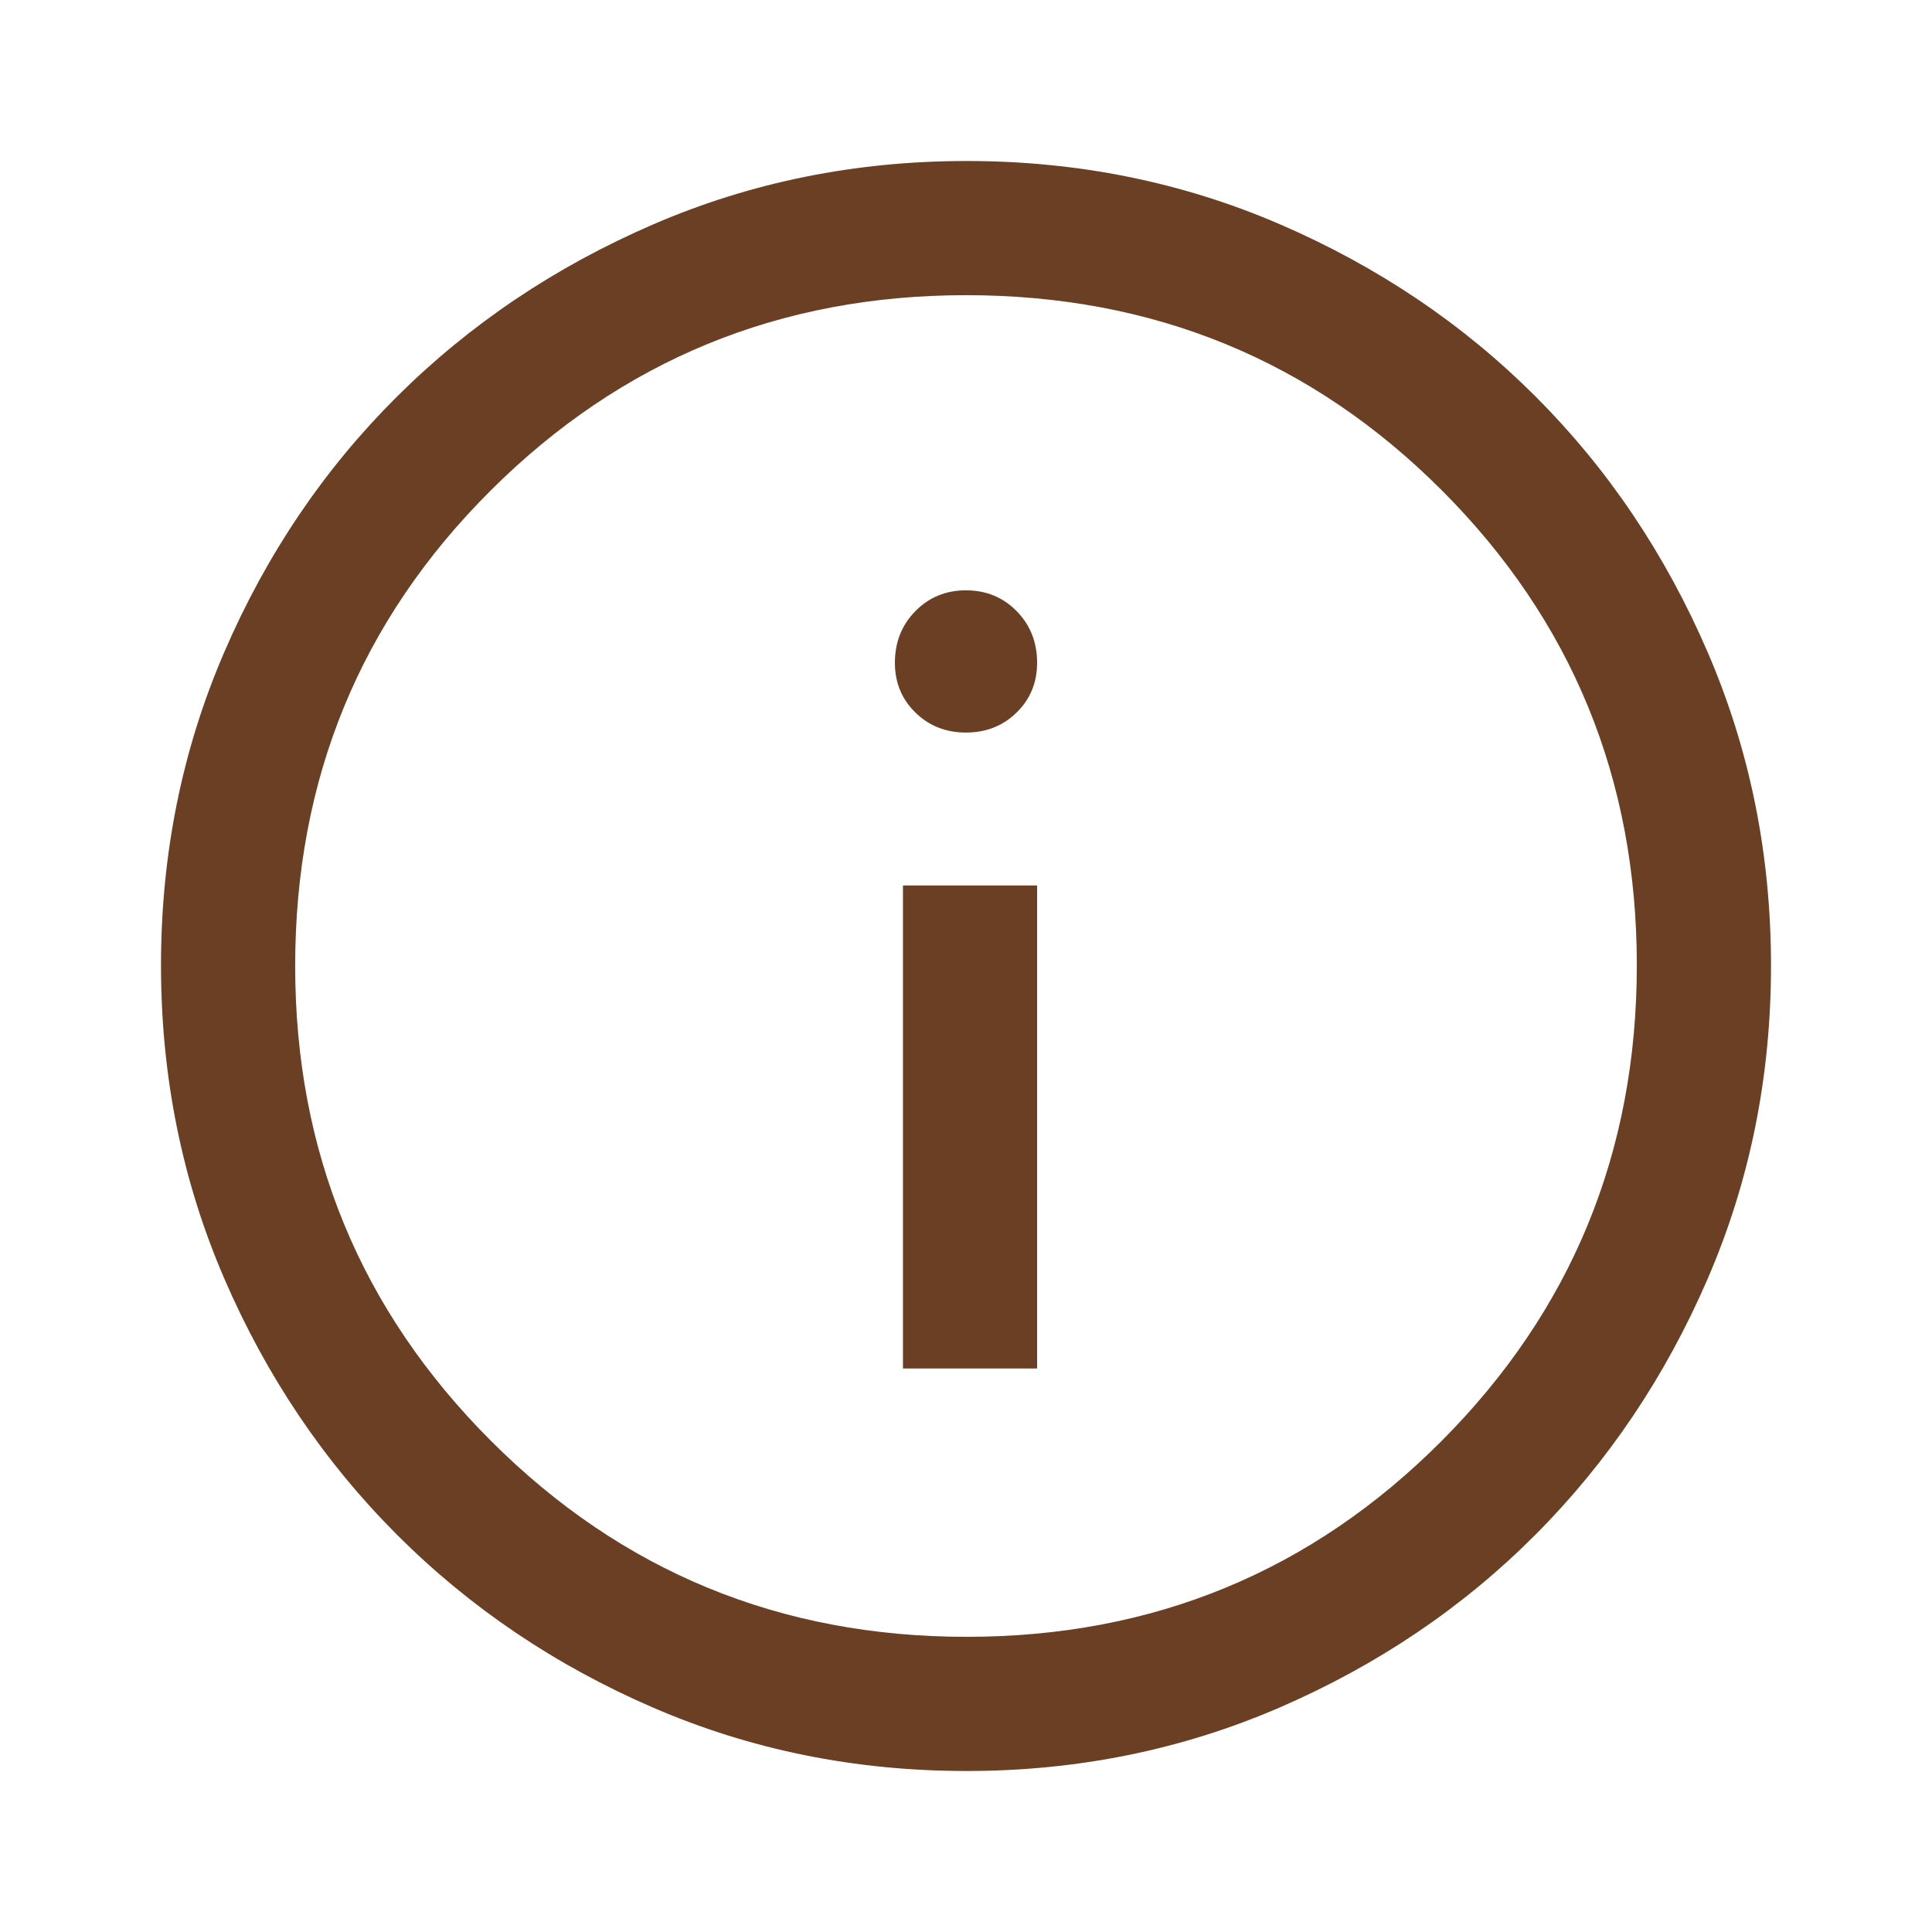
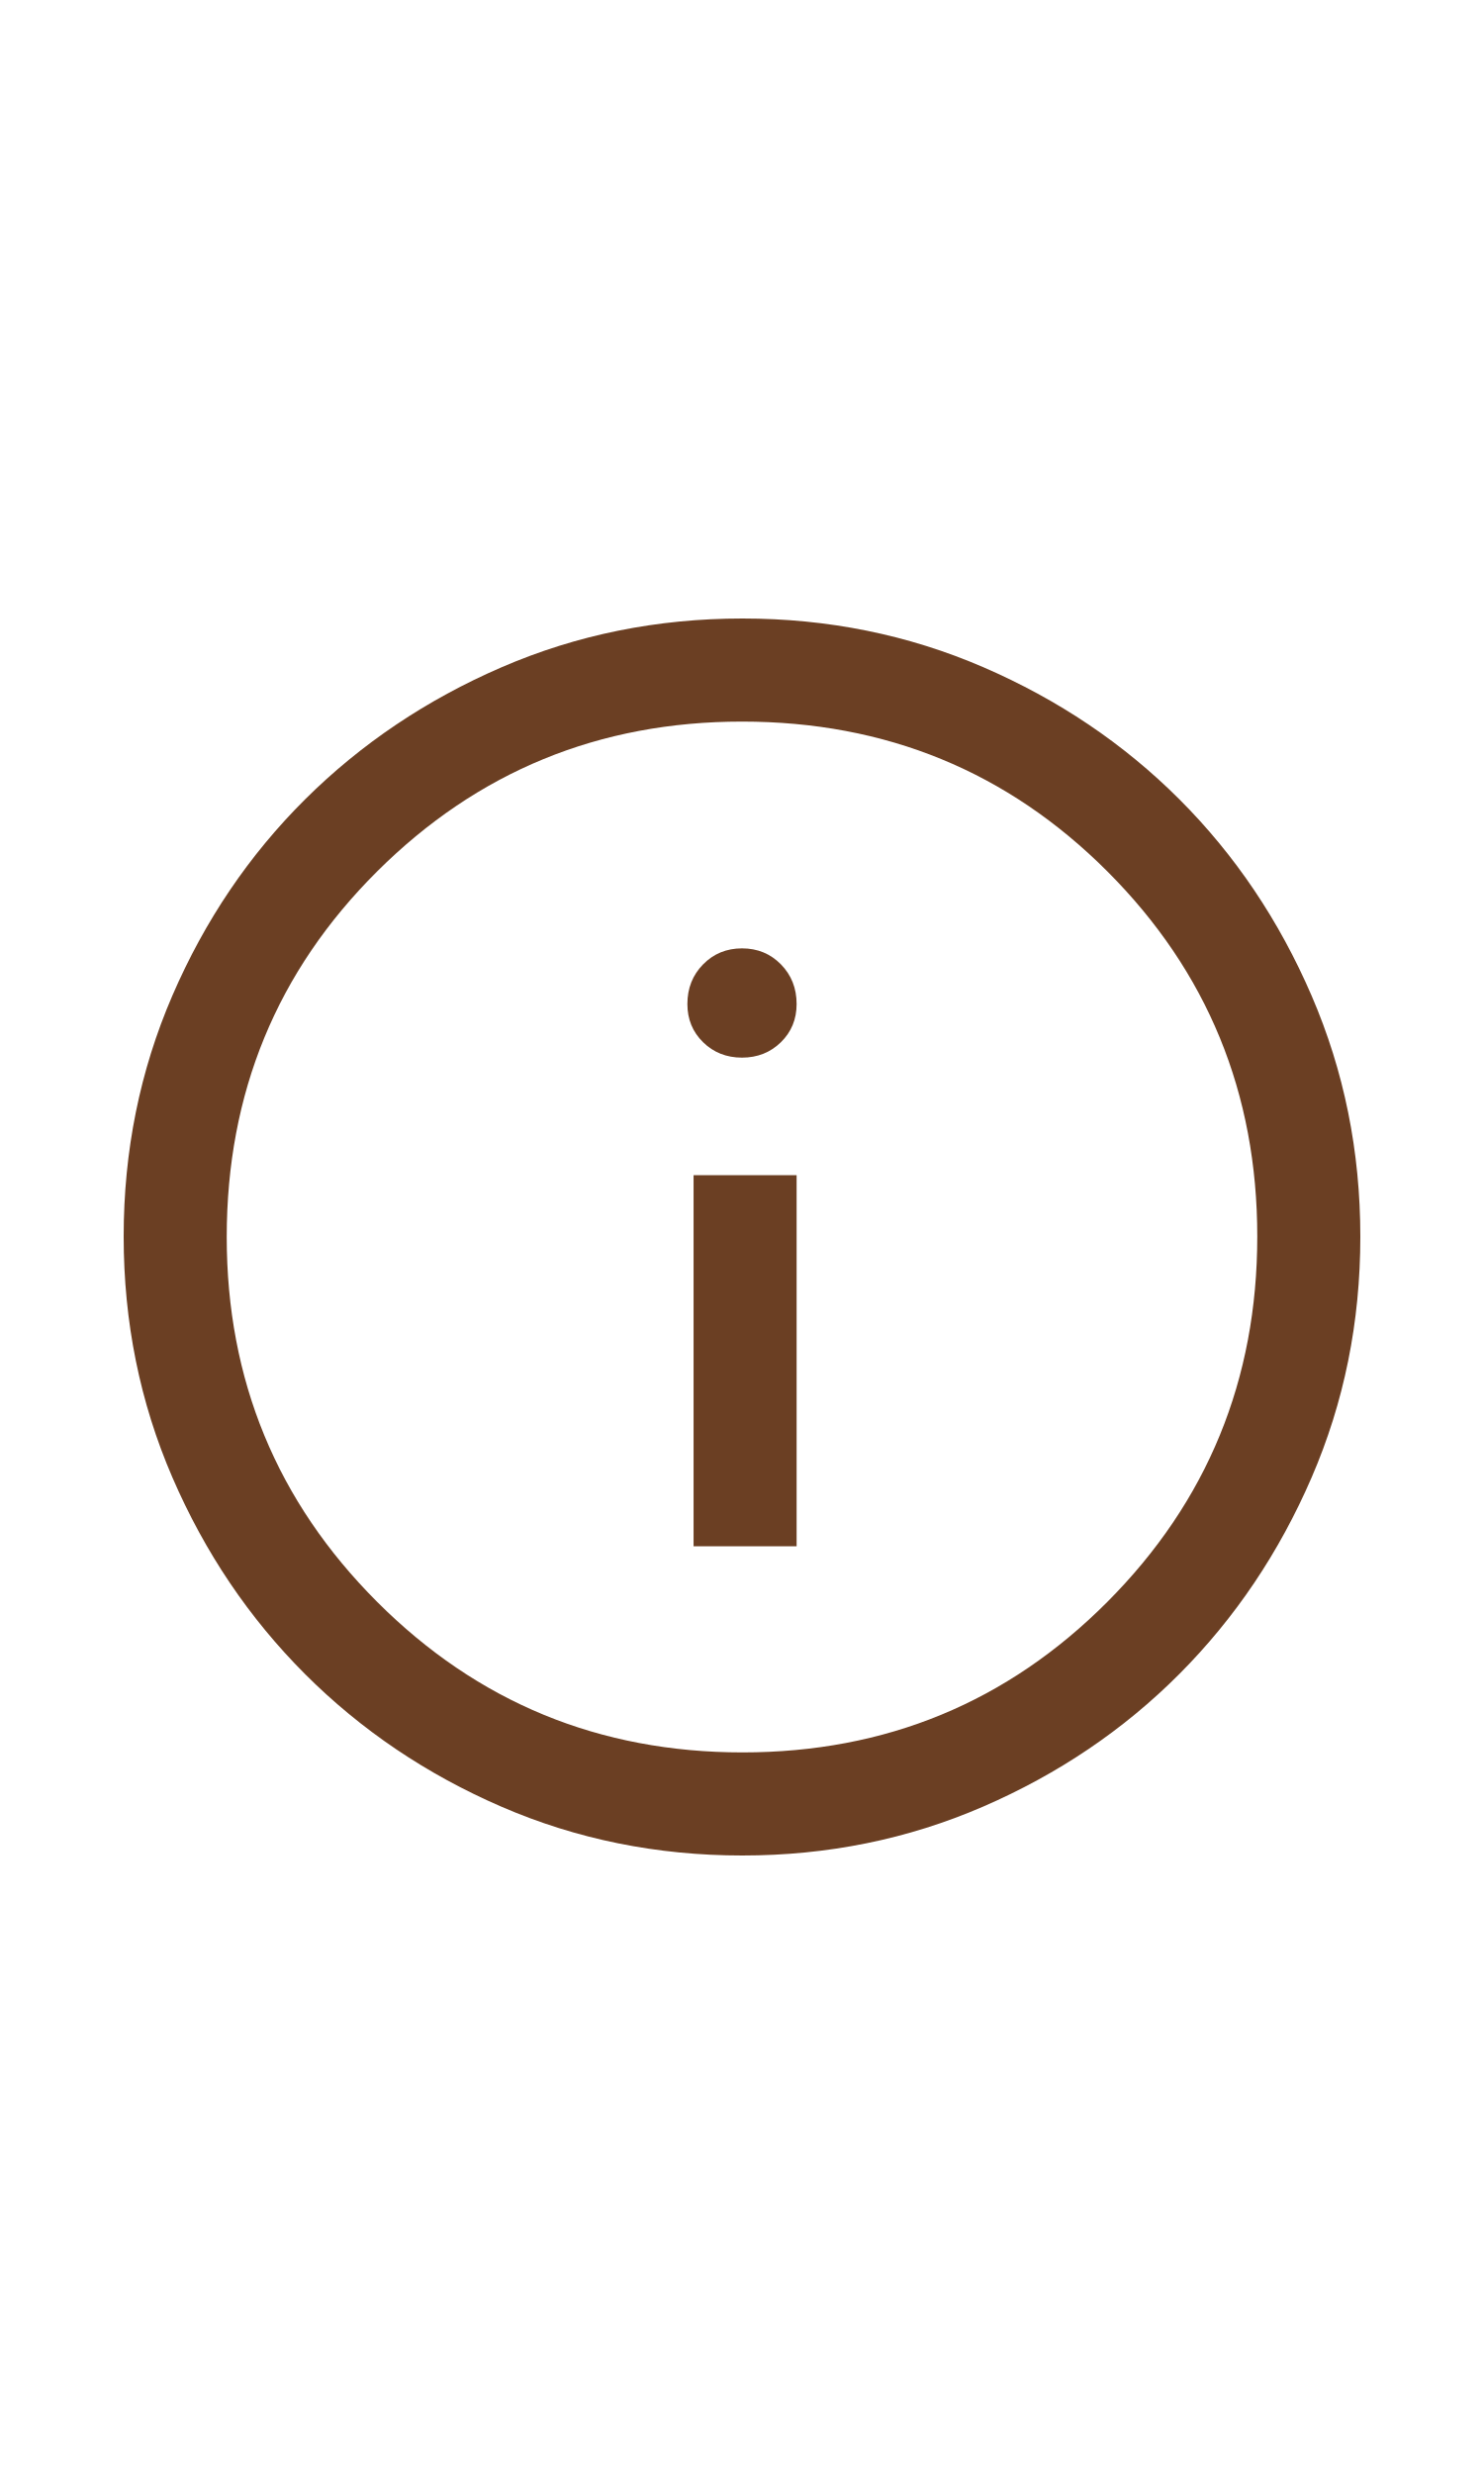
- <svg xmlns="http://www.w3.org/2000/svg" height="40px" viewBox="0 -960 960 960" width="40px" fill="#6b3f23">
+ <svg xmlns="http://www.w3.org/2000/svg" height="40px" viewBox="0 -960 960 960" width="24px" fill="#6b3f23">
  <path d="M448.67-280h66.66v-240h-66.66v240Zm31.32-316q15.01 0 25.18-9.97 10.16-9.96 10.16-24.7 0-15.3-10.15-25.65-10.16-10.35-25.17-10.35-15.01 0-25.18 10.35-10.16 10.35-10.16 25.65 0 14.74 10.15 24.7 10.16 9.97 25.17 9.97Zm.19 516q-82.83 0-155.67-31.5-72.84-31.5-127.18-85.83Q143-251.67 111.5-324.56T80-480.33q0-82.88 31.5-155.78Q143-709 197.33-763q54.34-54 127.23-85.5T480.33-880q82.88 0 155.78 31.5Q709-817 763-763t85.5 127Q880-563 880-480.18q0 82.83-31.5 155.67Q817-251.67 763-197.46q-54 54.21-127 85.84Q563-80 480.18-80Zm.15-66.67q139 0 236-97.33t97-236.33q0-139-96.87-236-96.88-97-236.46-97-138.67 0-236 96.87-97.33 96.88-97.33 236.46 0 138.67 97.33 236 97.33 97.33 236.33 97.33ZM480-480Z" />
</svg>
